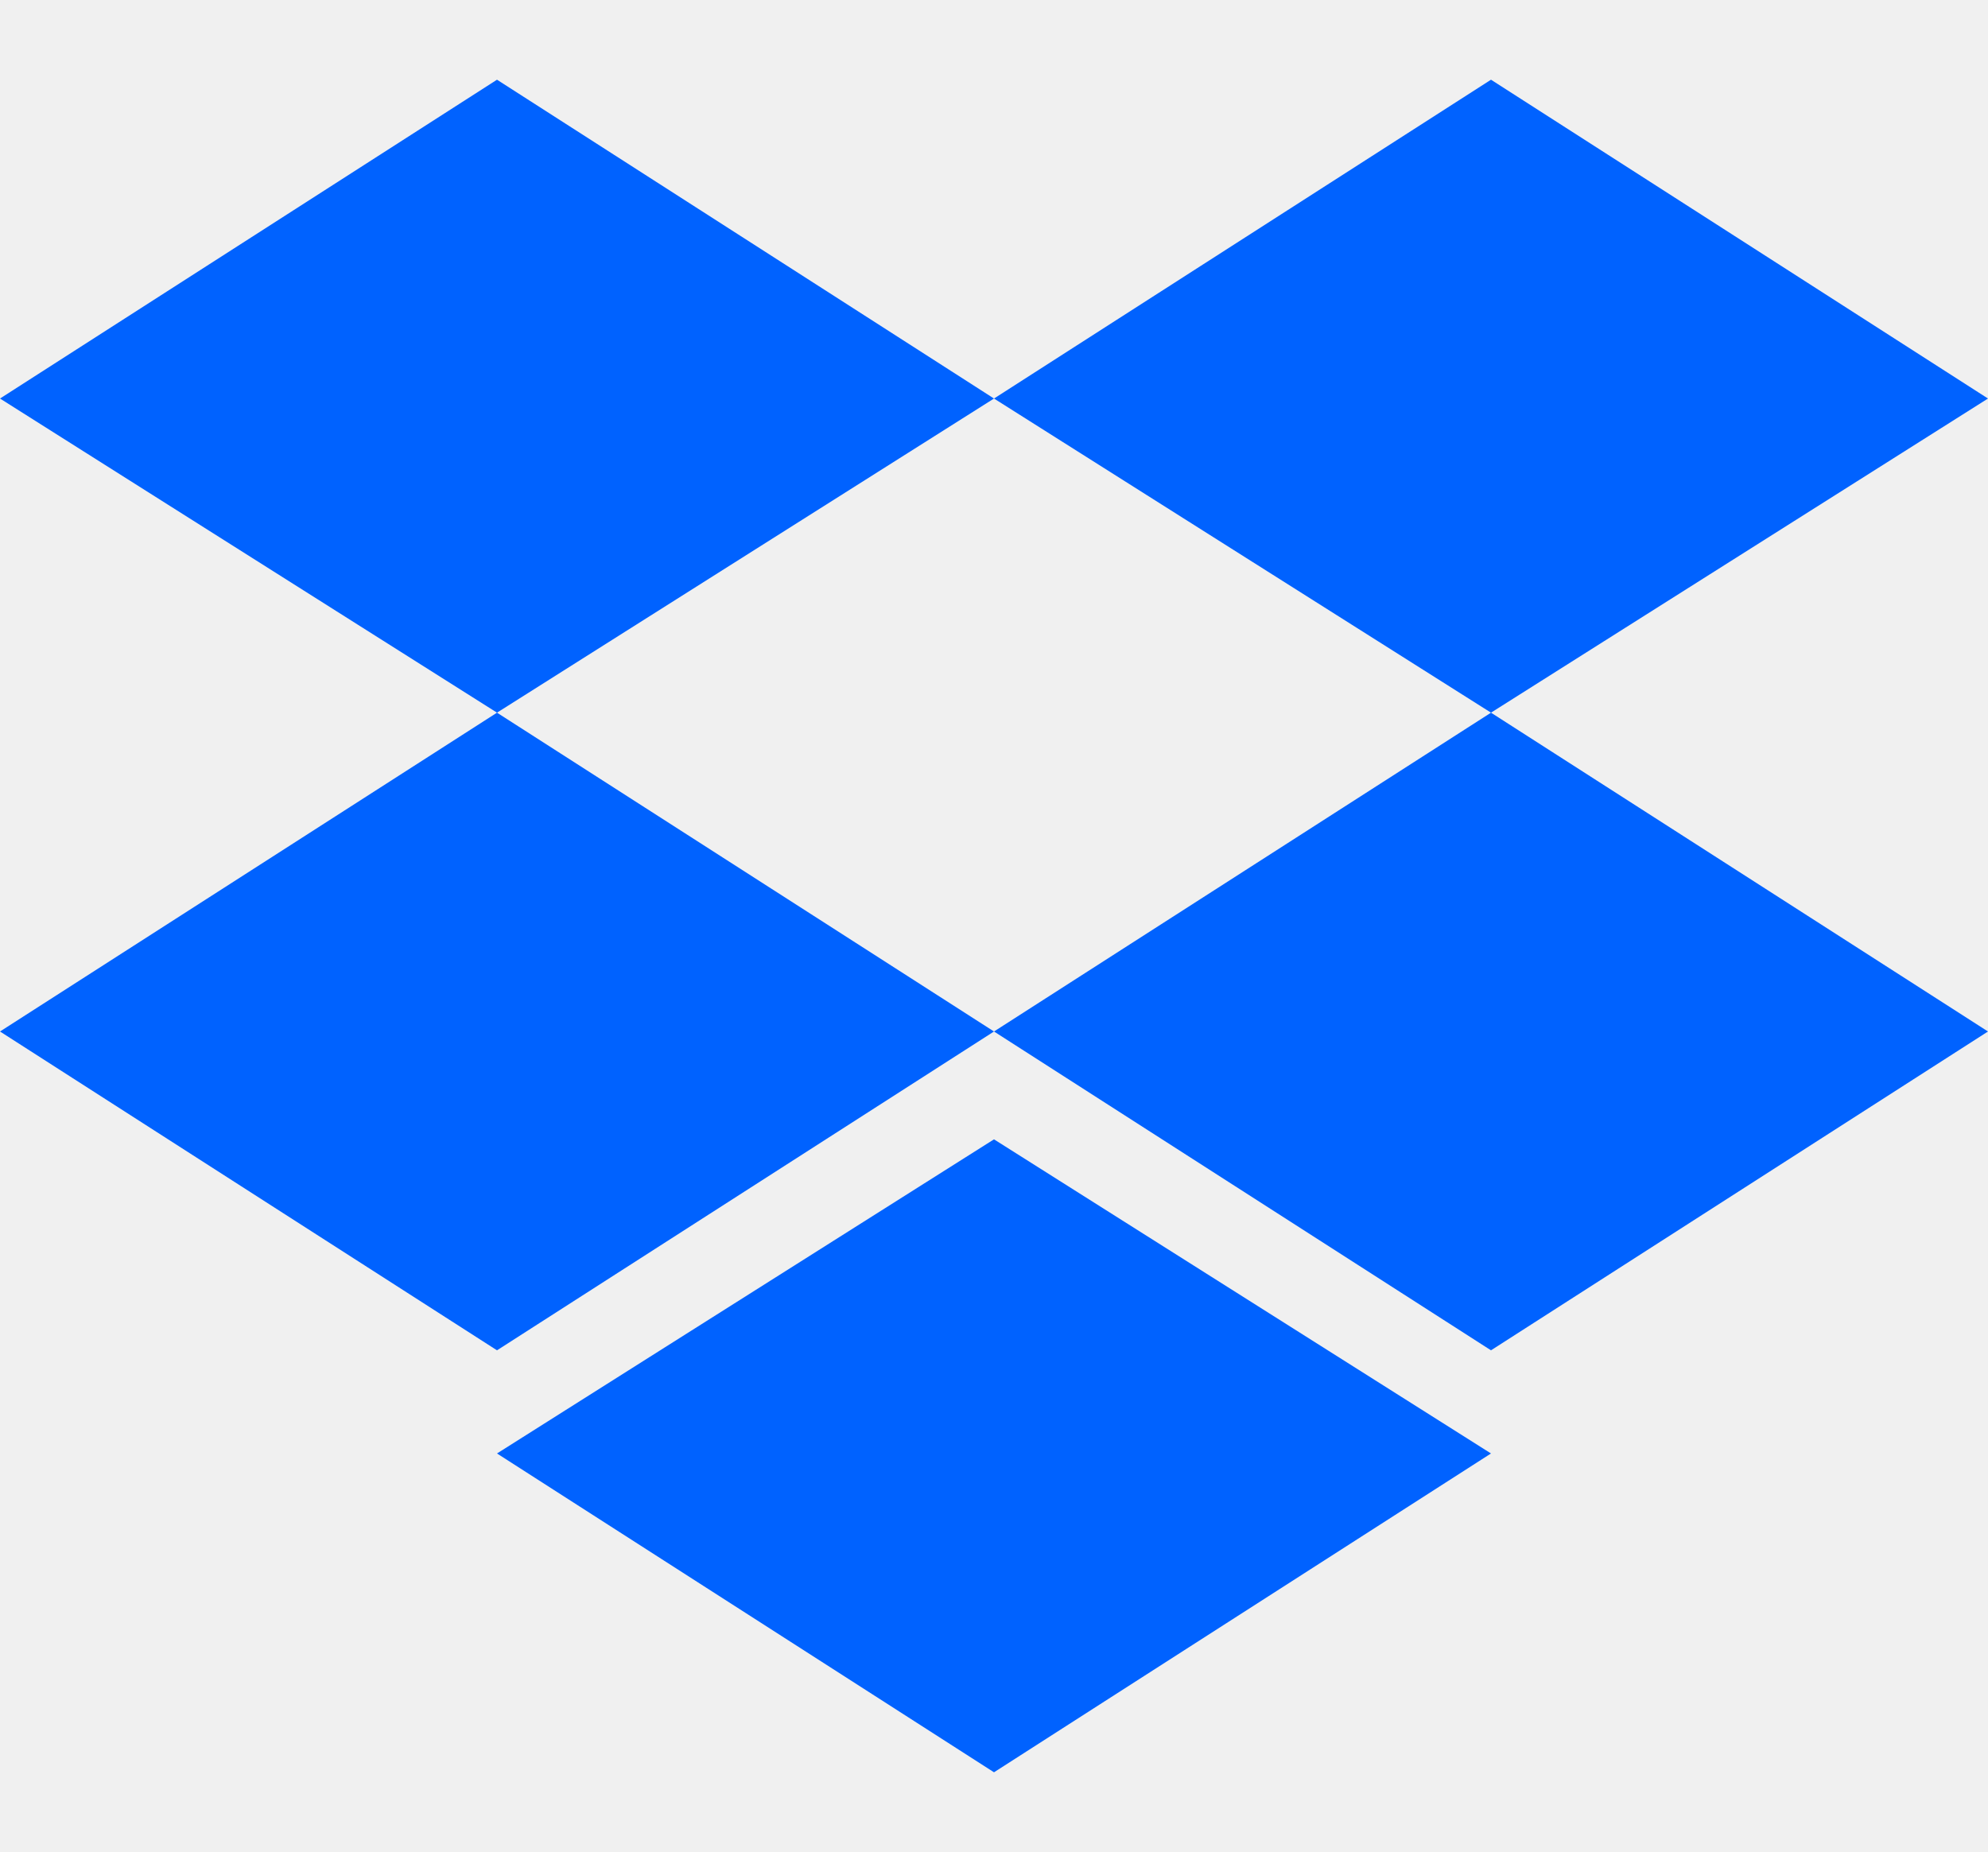
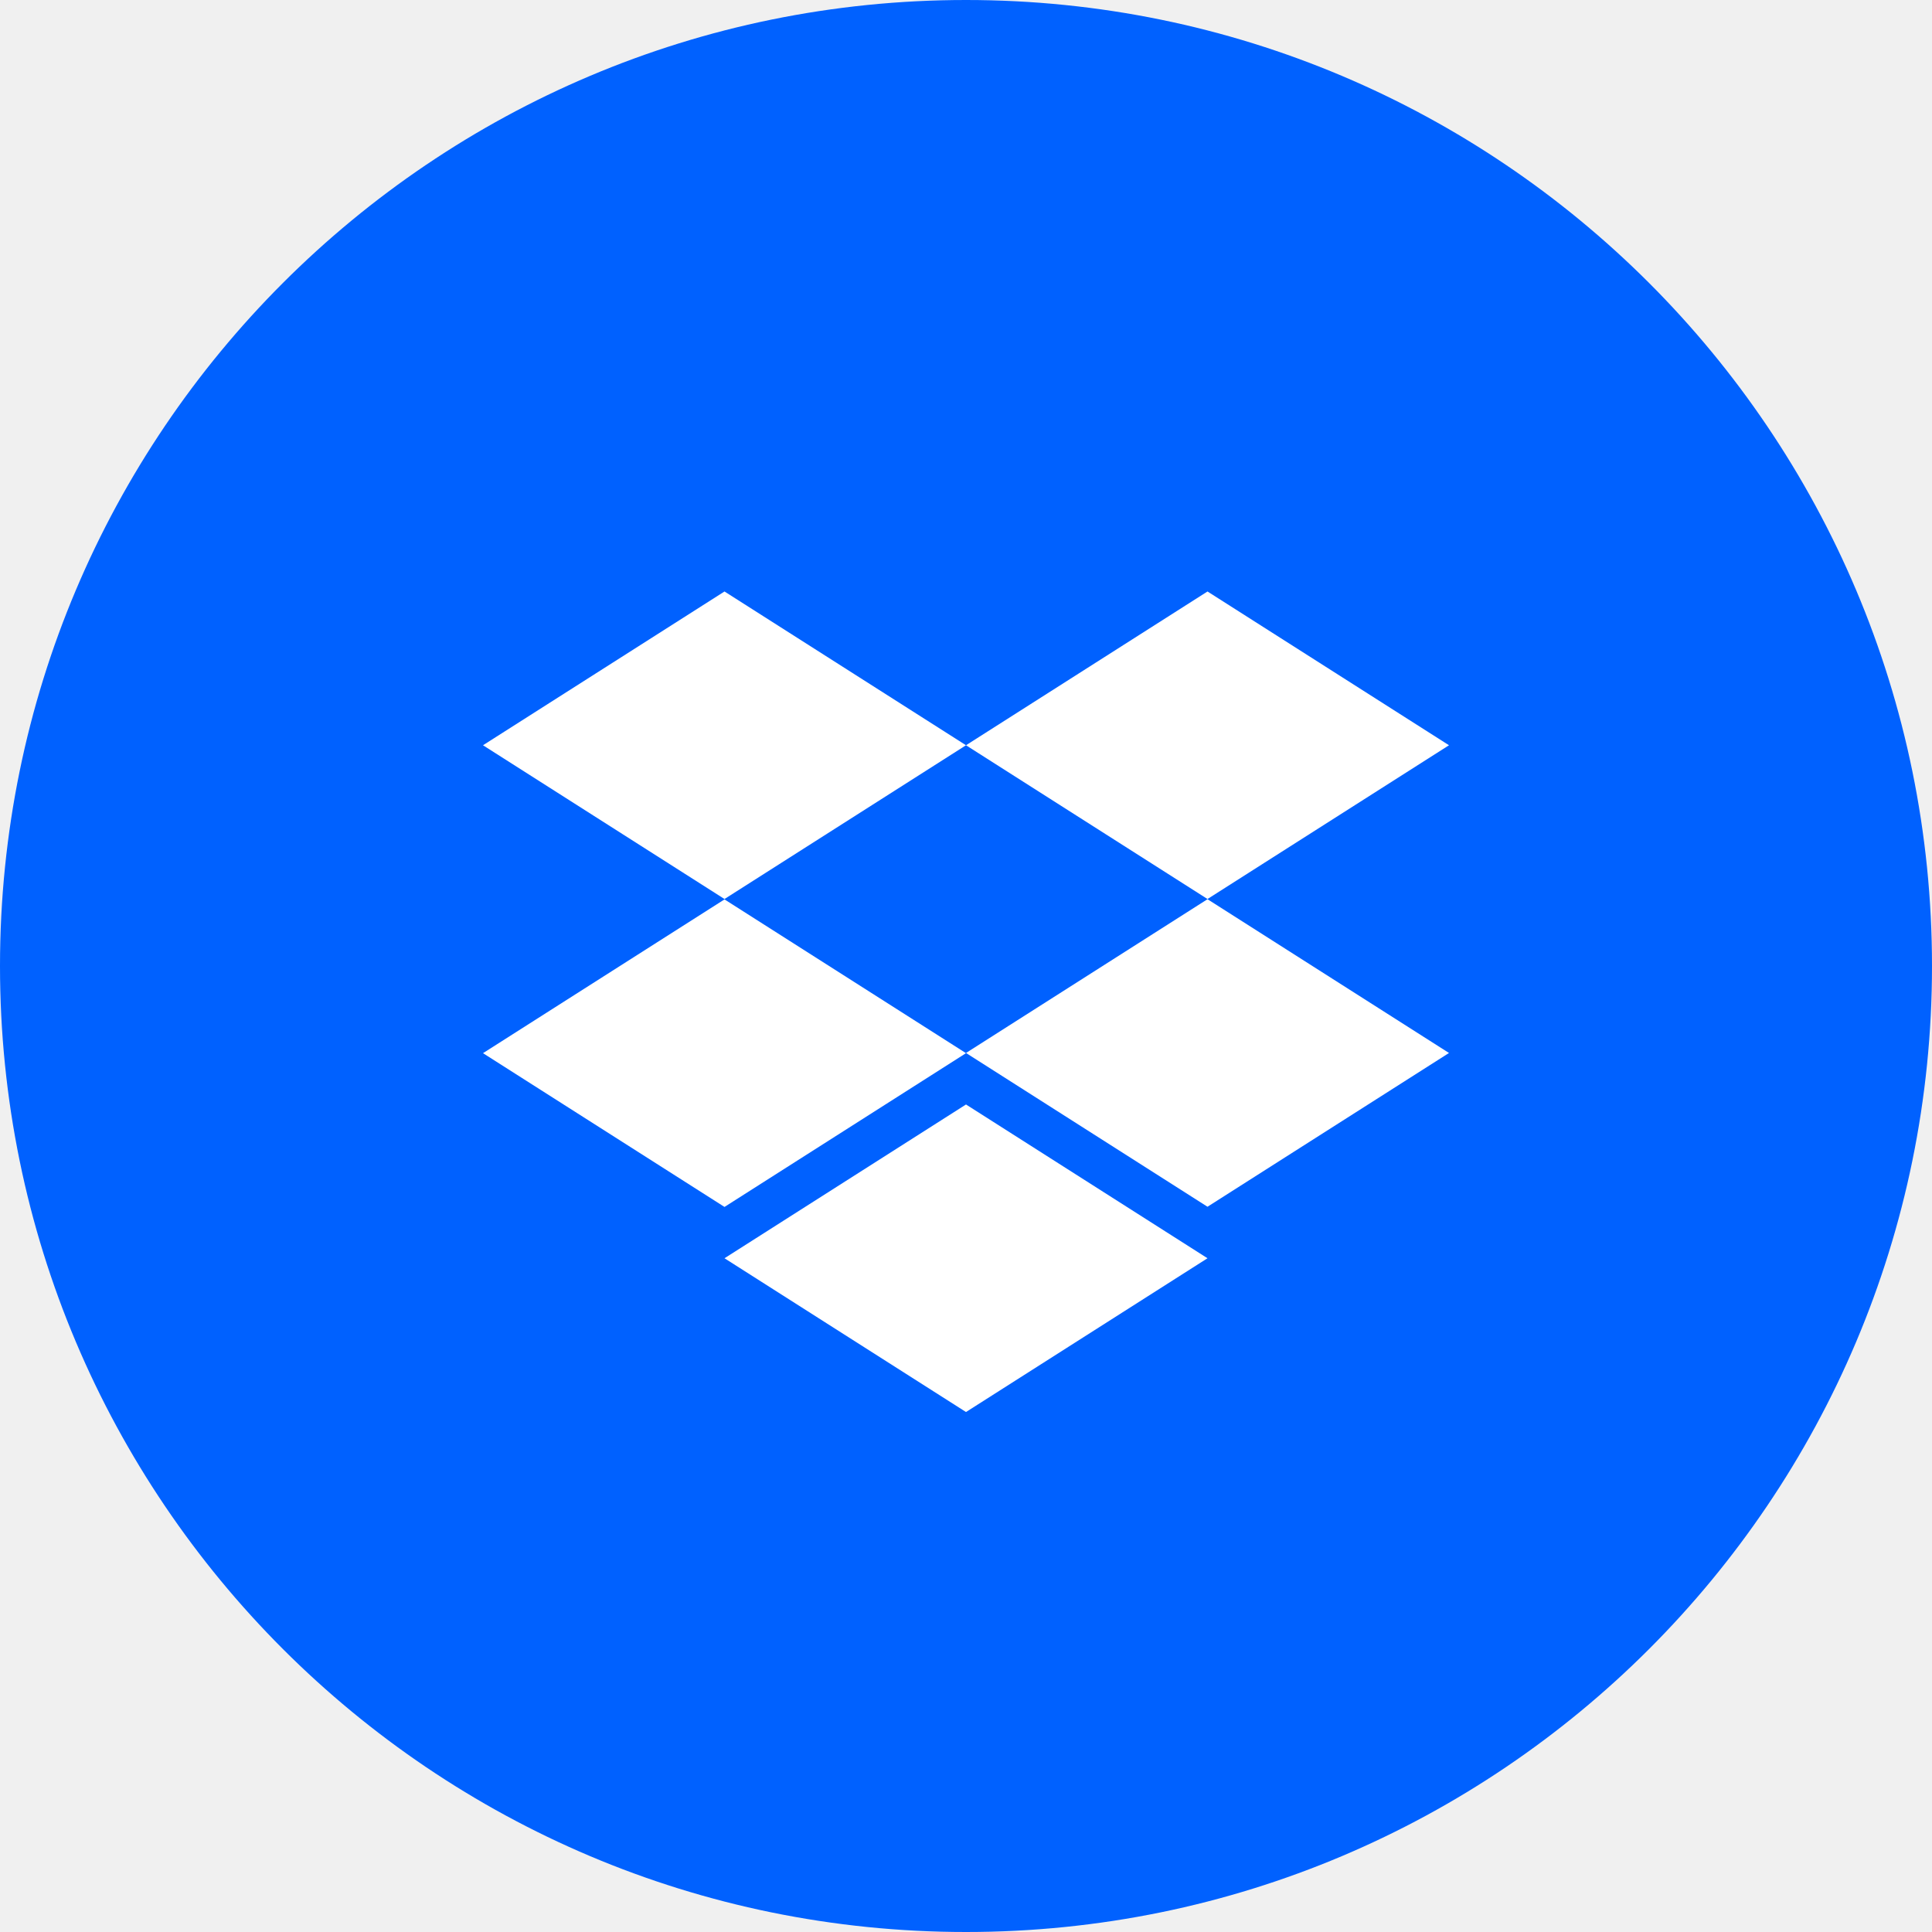
- <svg xmlns="http://www.w3.org/2000/svg" id="Layer_1" viewBox="0 0 42.4 39.5" width="2500" height="2329">
-   <style>.st0{fill:#0062ff}</style>
-   <path class="st0" d="M10.6 1.7L0 8.5l10.6 6.7 10.6-6.7zm21.2 0L21.2 8.5l10.6 6.7 10.6-6.7zM0 22l10.6 6.8L21.2 22l-10.6-6.8zm31.8-6.8L21.2 22l10.6 6.8L42.4 22zM10.6 31l10.6 6.8L31.8 31l-10.6-6.7z" />
+ <svg xmlns="http://www.w3.org/2000/svg" width="800px" height="800px" viewBox="0 0 1024 1024">
+   <circle cx="512" cy="512" r="512" style="fill:#0061ff" />
+   <path d="M384 313.5 256 395l128 81.5L512 395l-128-81.5zm256 0L512 395l128 81.5L768 395l-128-81.5zM256 558.2l128 81.5 128-81.5-128-81.5-128 81.5zm384-81.6-128 81.5 128 81.5 128-81.5-128-81.5zM384 666.9l128 81.5 128-81.5-128-81.5-128 81.5z" style="fill:#fff" />
</svg>
